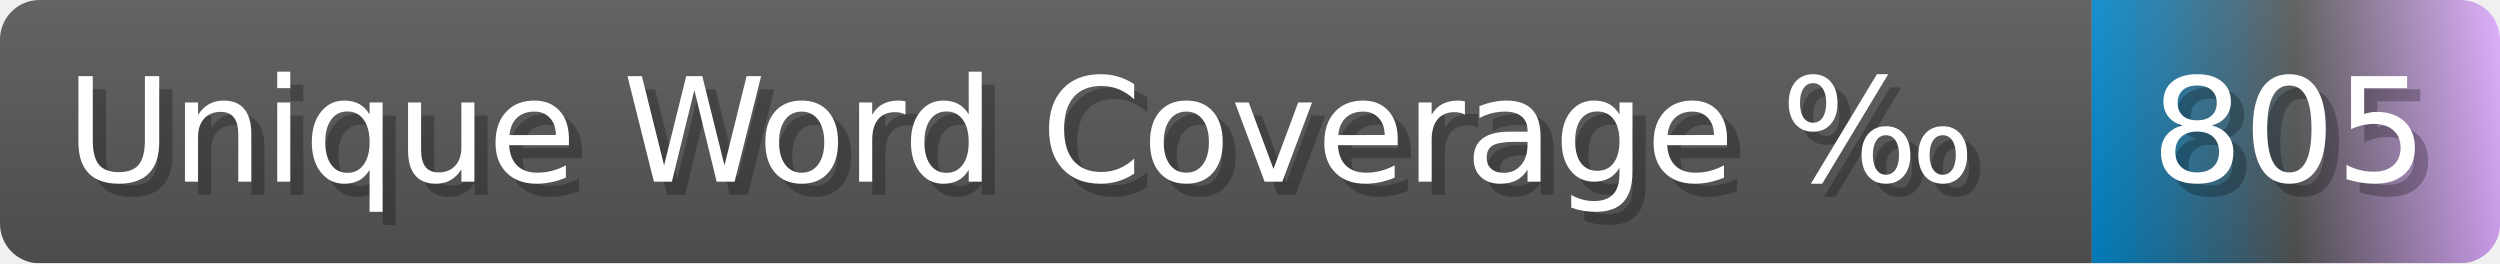
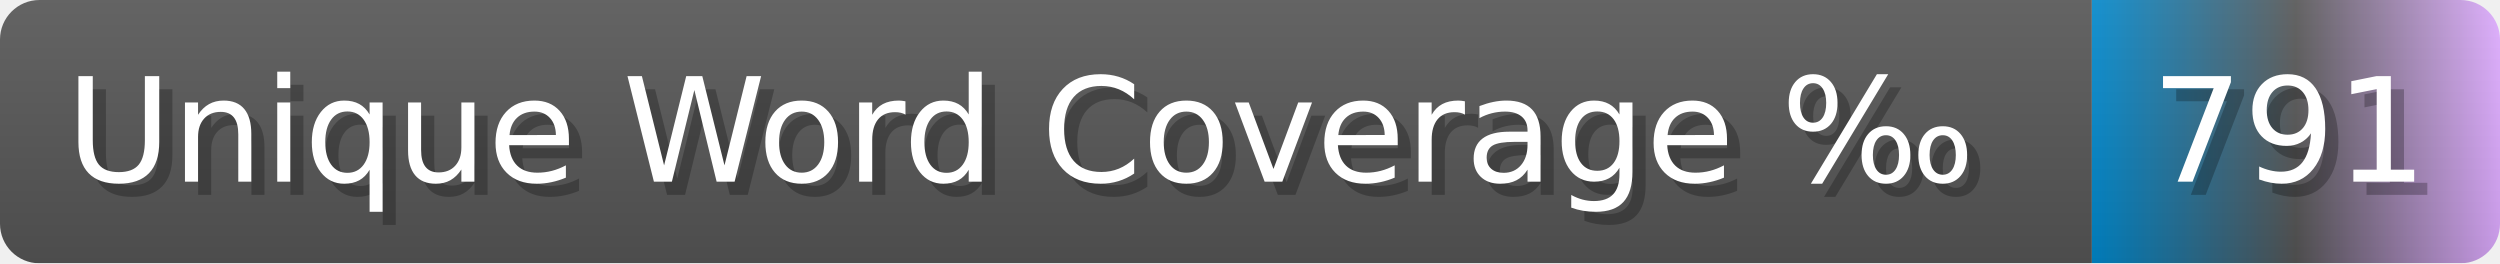
- <svg xmlns="http://www.w3.org/2000/svg" width="189.9" height="20" viewBox="0 0 1899 200" role="img" aria-label="Unique Word Coverage ‰: 805">
+ <svg xmlns="http://www.w3.org/2000/svg" width="189.9" height="20" viewBox="0 0 1899 200" role="img" aria-label="Unique Word Coverage ‰: 791">
  <linearGradient id="a" x2="0" y2="100%">
    <stop offset="0" stop-opacity=".1" stop-color="#EEE" />
    <stop offset="1" stop-opacity=".1" />
  </linearGradient>
  <mask id="m">
    <rect width="1899" height="200" rx="30" fill="#FFF" />
  </mask>
  <g mask="url(#m)">
    <rect width="1589" height="200" fill="#555" />
    <rect width="310" height="200" fill="url(#x)" x="1589" />
    <rect width="1899" height="200" fill="url(#a)" />
  </g>
  <g aria-hidden="true" fill="#fff" text-anchor="start" font-family="Verdana,DejaVu Sans,sans-serif" font-size="110">
    <text x="60" y="148" textLength="1489" fill="#000" opacity="0.25">Unique Word Coverage ‰</text>
    <text x="50" y="138" textLength="1489">Unique Word Coverage ‰</text>
-     <text x="1644" y="148" textLength="210" fill="#000" opacity="0.25">805</text>
-     <text x="1634" y="138" textLength="210">805</text>
+     <text x="1644" y="148" textLength="210" fill="#000" opacity="0.25">791</text>
+     <text x="1634" y="138" textLength="210">791</text>
  </g>
  <linearGradient id="x" x1="0%" y1="0%" x2="100%" y2="0%">
    <stop offset="0%" style="stop-color:#08C" />
    <stop offset="50%" style="stop-color:#555" />
    <stop offset="100%" style="stop-color:#daf" />
  </linearGradient>
</svg>
